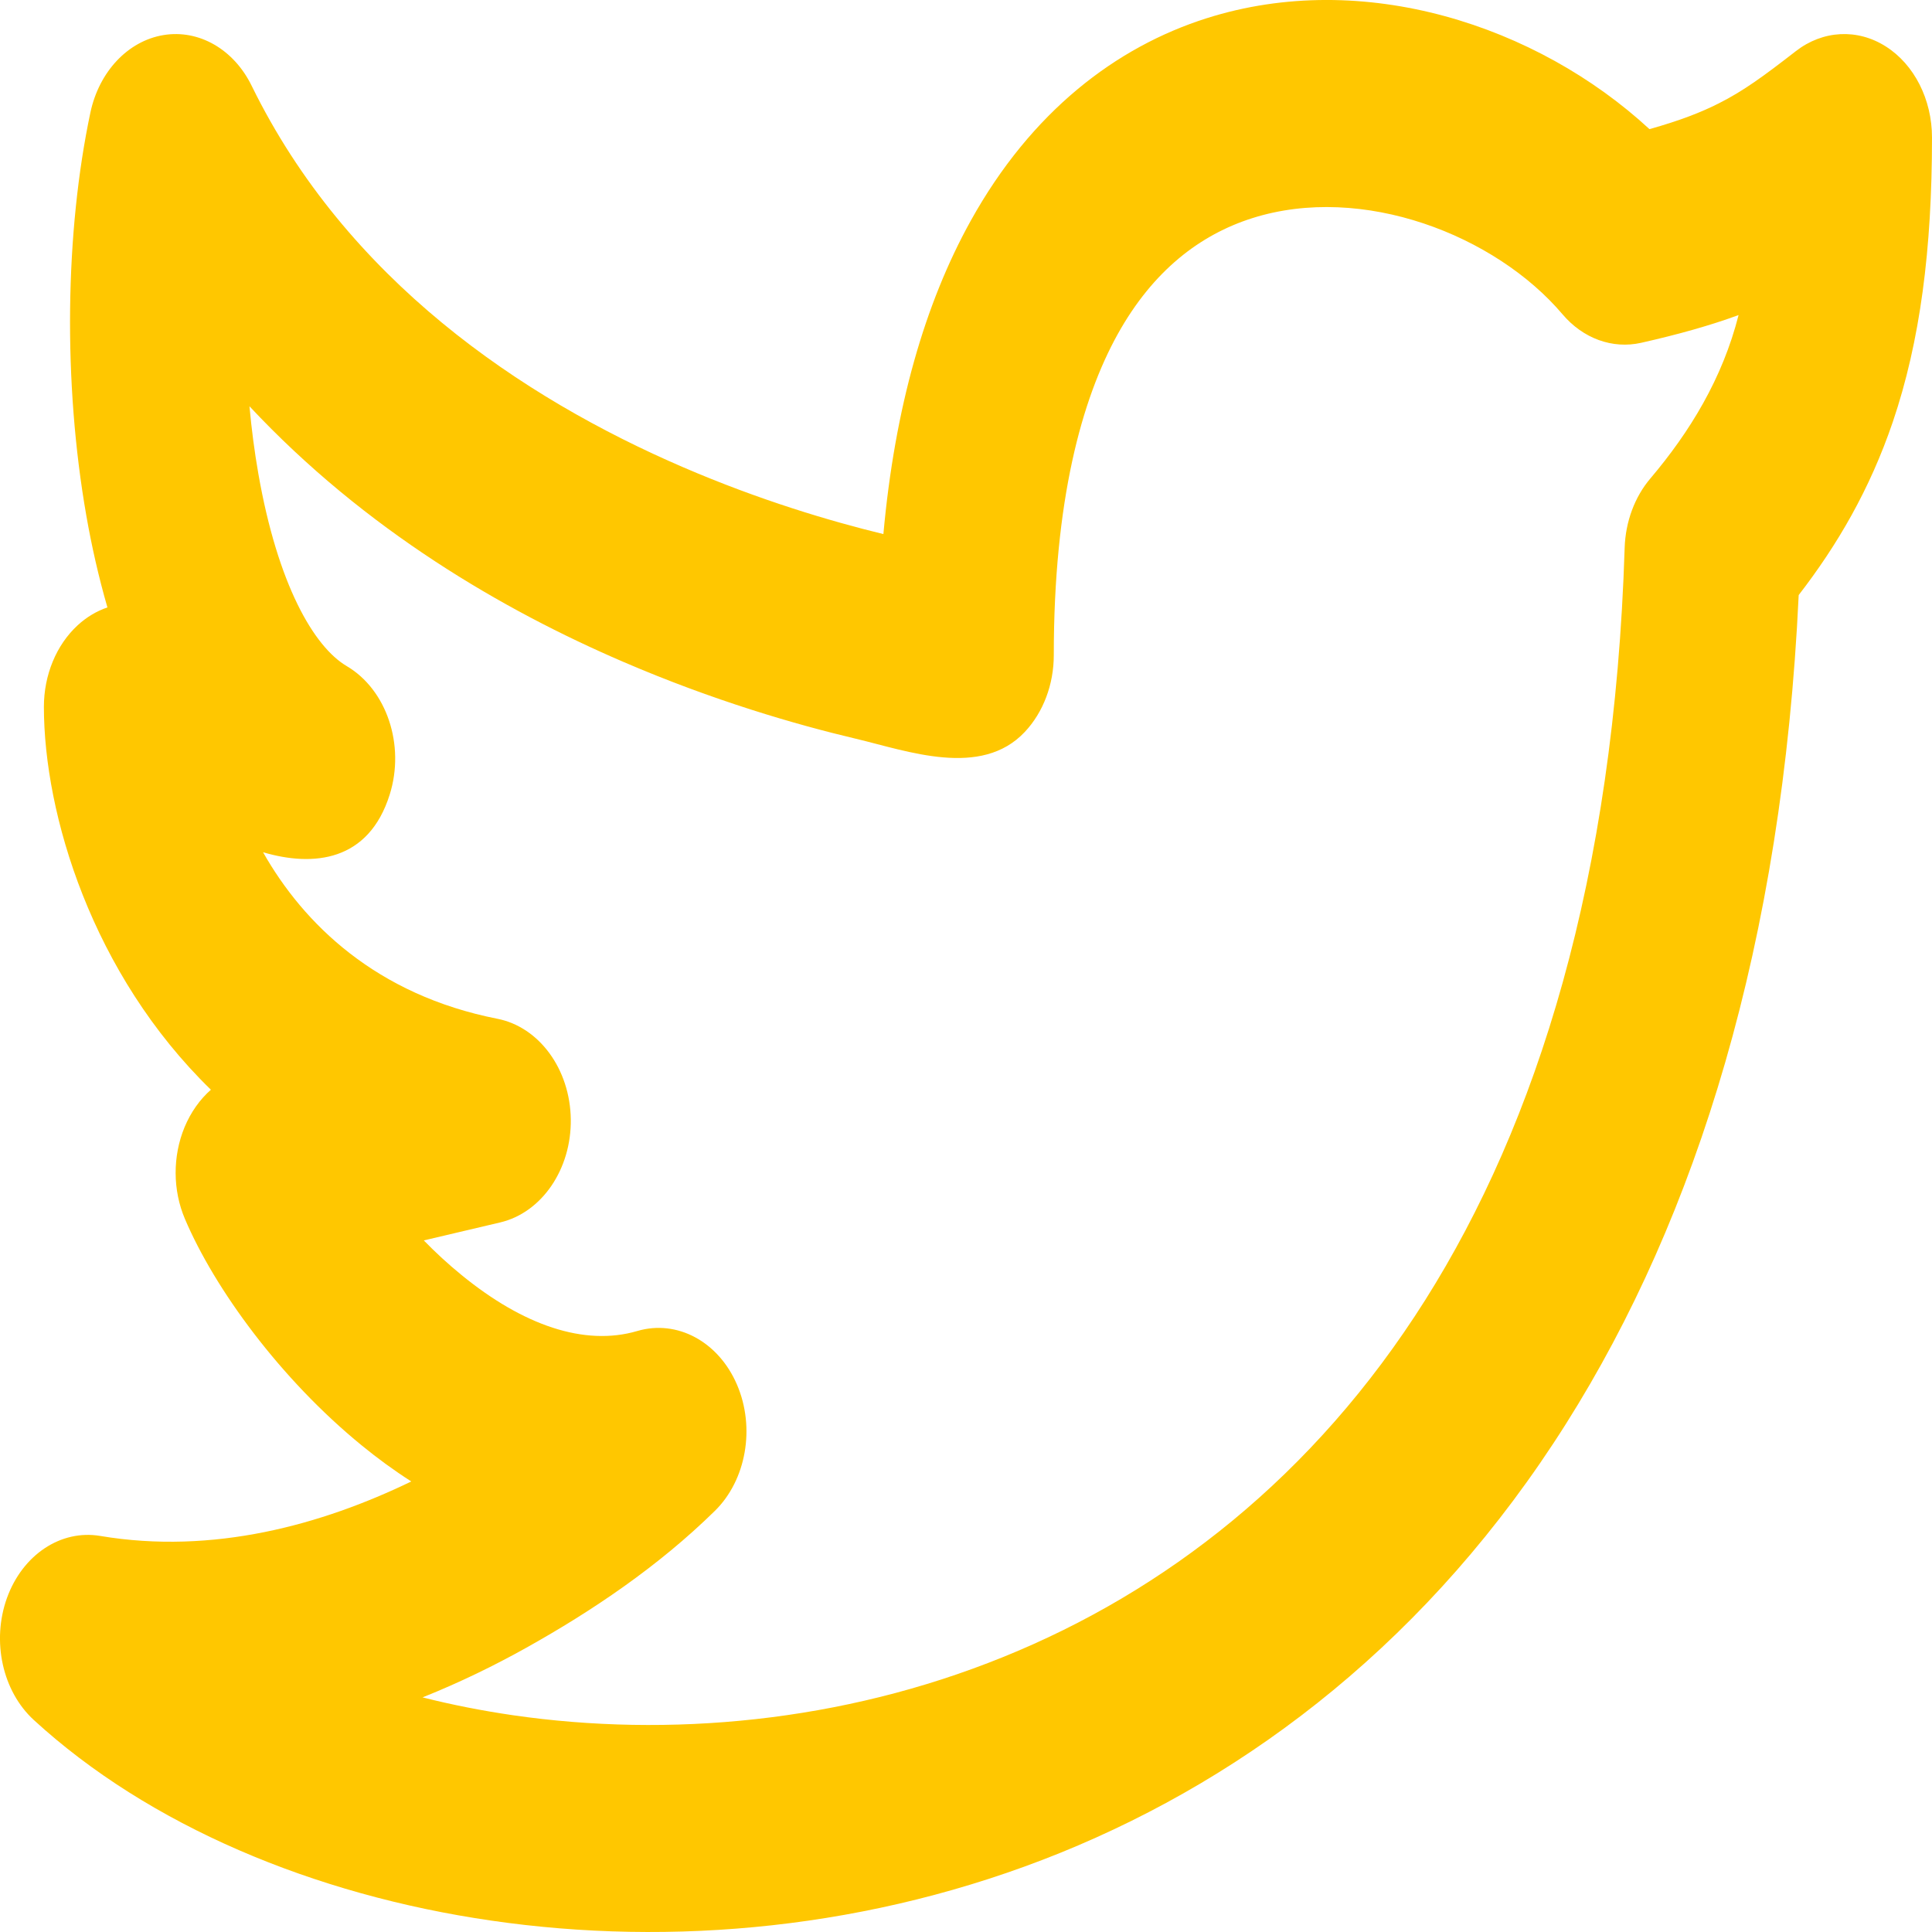
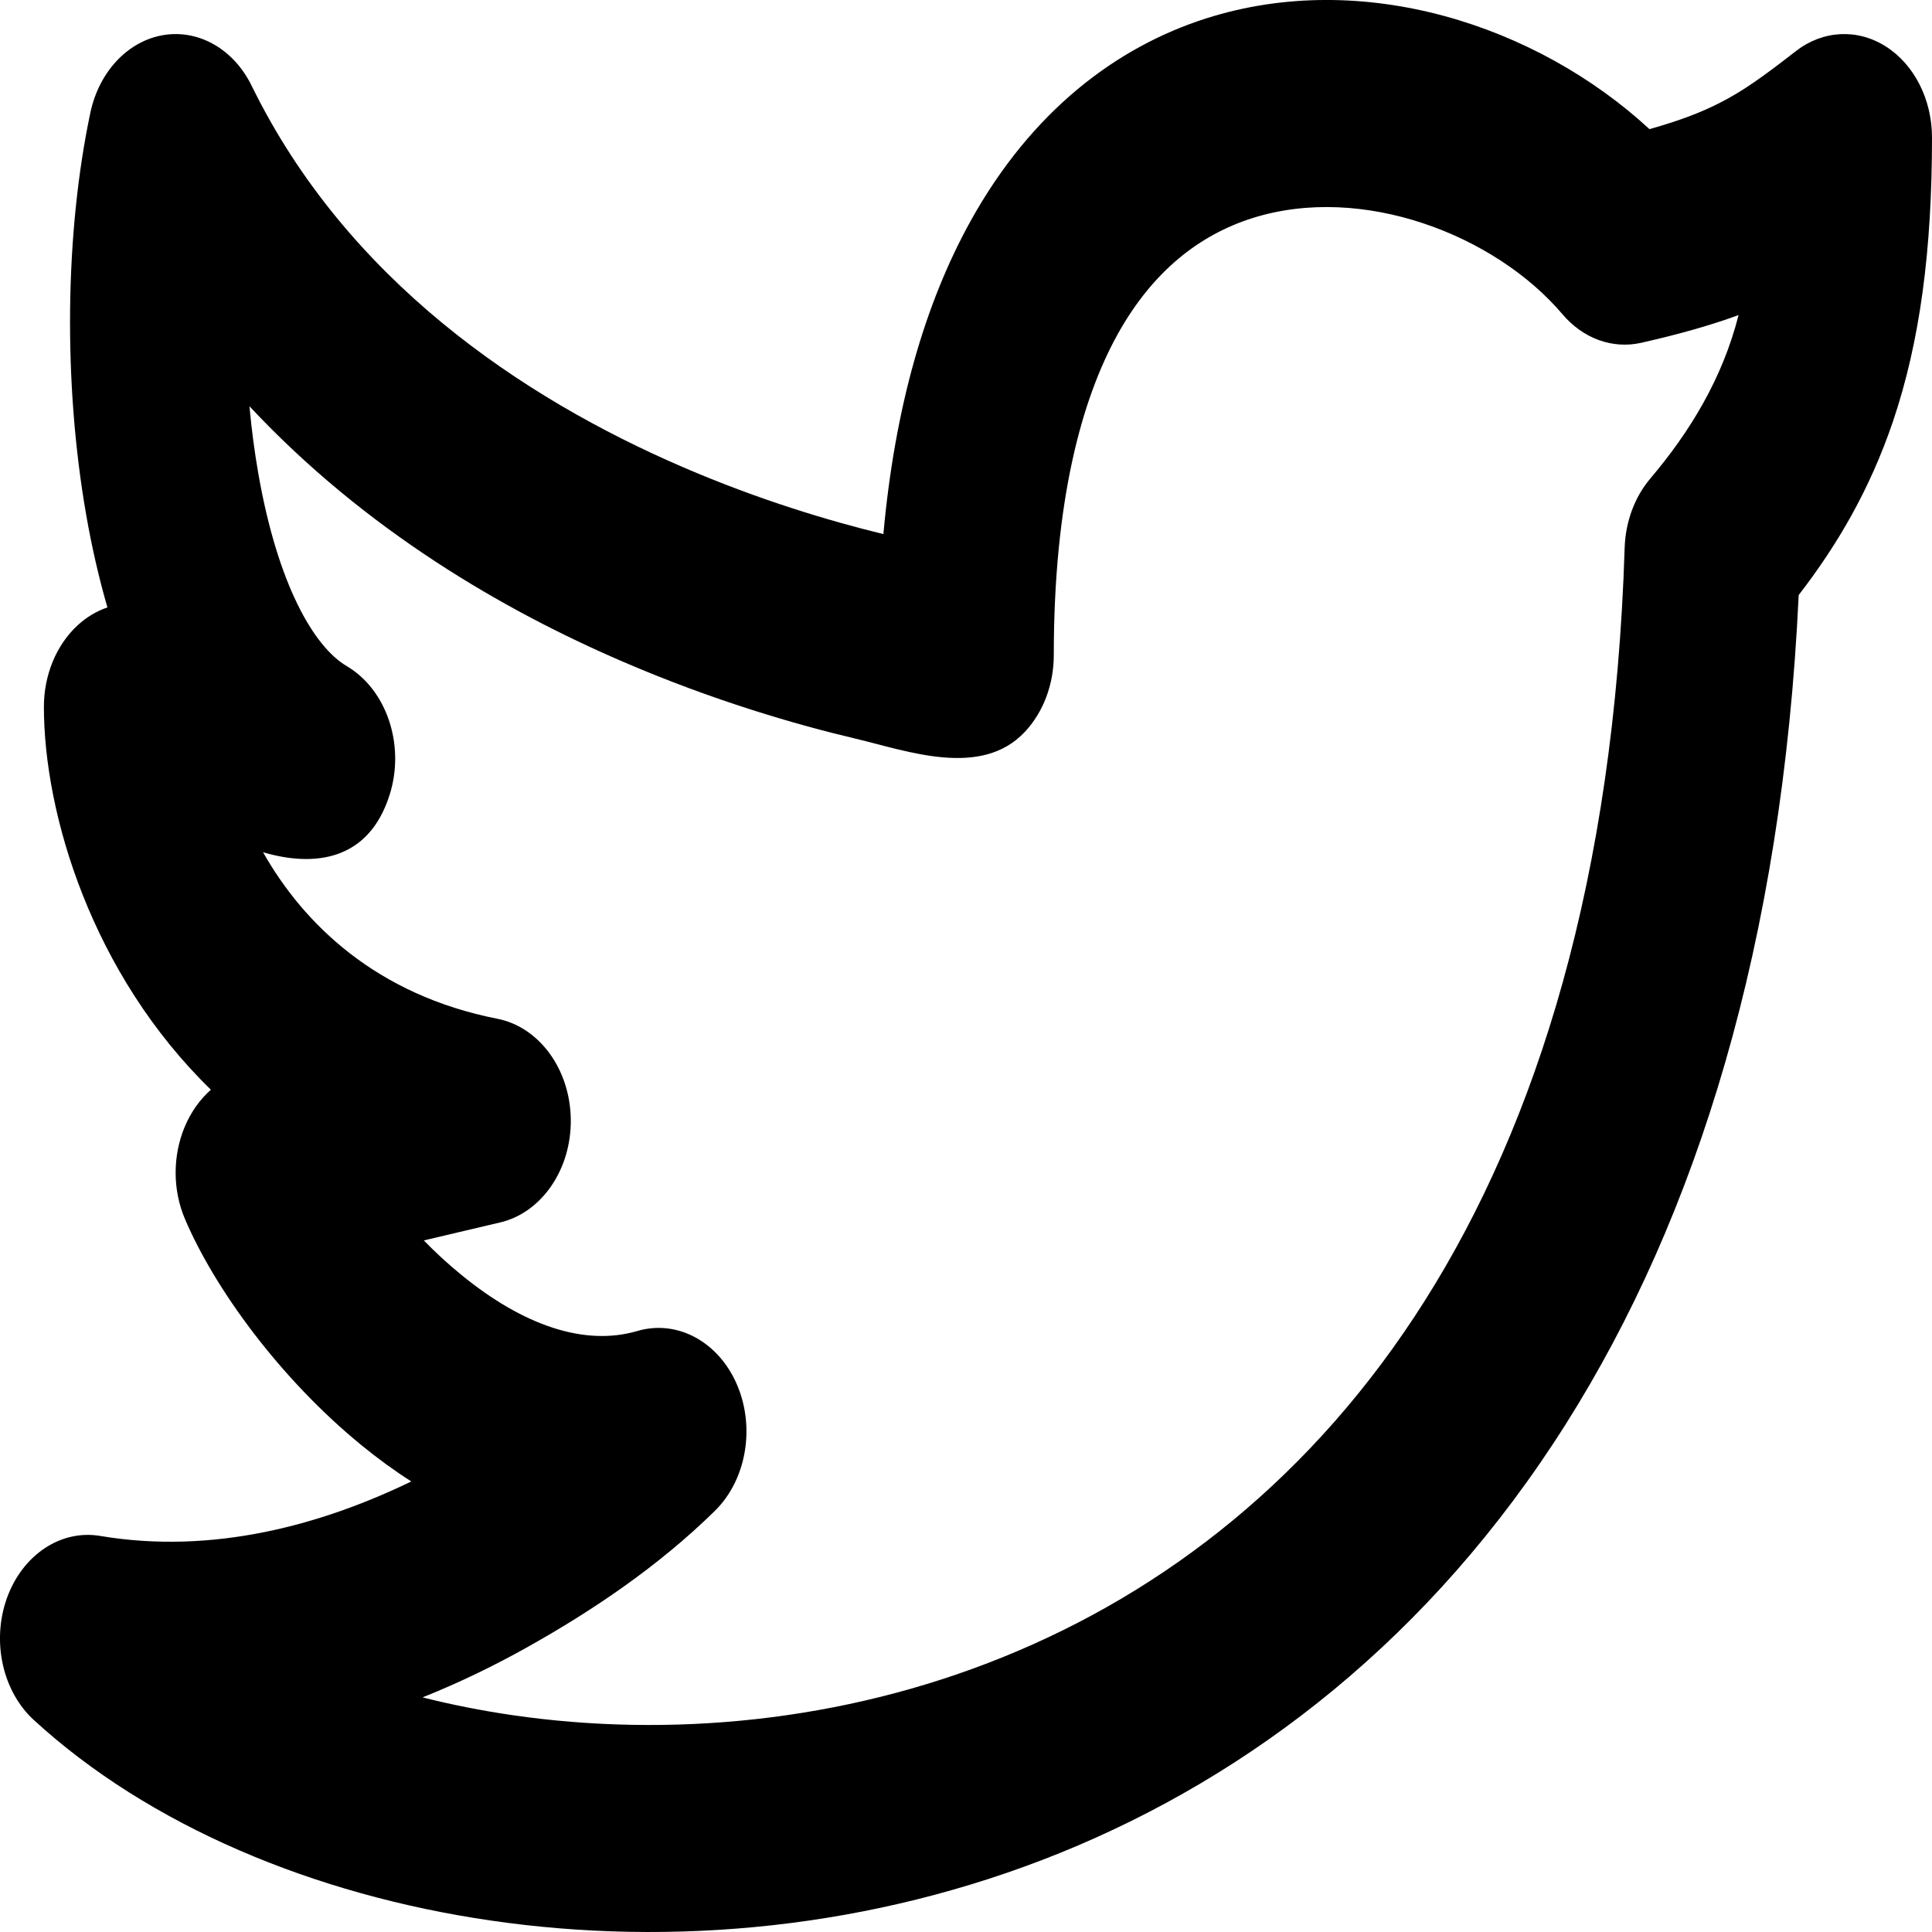
- <svg xmlns="http://www.w3.org/2000/svg" width="25" height="25" viewBox="0 0 25 25" fill="none">
-   <path id="Vector" fill-rule="evenodd" clip-rule="evenodd" d="M21.344 1.671C21.74 1.56 22.016 1.452 22.242 1.337C22.56 1.177 22.822 0.985 23.238 0.662C23.587 0.391 24.034 0.367 24.402 0.601C24.77 0.834 25 1.287 25 1.78C25 3.228 24.847 4.415 24.493 5.459C24.194 6.337 23.776 7.051 23.275 7.7C23.063 12.204 21.957 15.742 20.265 18.422C18.512 21.2 16.18 22.978 13.722 23.975C11.27 24.968 8.68 25.19 6.36 24.853C4.055 24.519 1.924 23.62 0.439 22.258C0.032 21.886 -0.111 21.237 0.09 20.678C0.292 20.119 0.787 19.789 1.297 19.875C2.759 20.121 4.165 19.73 5.322 19.17C5.094 19.024 4.879 18.866 4.68 18.703C3.626 17.843 2.776 16.675 2.393 15.773C2.234 15.4 2.233 14.961 2.388 14.586C2.469 14.392 2.586 14.227 2.729 14.101C1.19 12.604 0.568 10.534 0.568 9.147C0.568 8.734 0.729 8.345 1.005 8.091C1.121 7.984 1.252 7.907 1.39 7.86C1.275 7.462 1.185 7.061 1.117 6.672C0.815 4.949 0.842 3.003 1.17 1.455C1.283 0.926 1.656 0.53 2.115 0.454C2.574 0.378 3.026 0.638 3.257 1.111C4.482 3.612 6.74 5.142 8.842 6.047C9.83 6.473 10.745 6.744 11.431 6.911C11.579 5.276 11.967 3.928 12.561 2.857C13.345 1.445 14.439 0.609 15.614 0.236C17.64 -0.407 19.887 0.326 21.344 1.671ZM11.078 9.56C10.299 9.376 9.229 9.066 8.062 8.563C6.519 7.899 4.728 6.862 3.228 5.257C3.255 5.552 3.293 5.845 3.343 6.13C3.594 7.565 4.062 8.369 4.486 8.619C5.004 8.924 5.244 9.641 5.043 10.281C4.771 11.149 4.055 11.22 3.404 11.028C3.927 11.953 4.868 12.875 6.437 13.183C6.978 13.29 7.377 13.836 7.386 14.483C7.395 15.129 7.011 15.691 6.473 15.818L5.484 16.051C5.635 16.206 5.799 16.358 5.974 16.5C6.766 17.147 7.561 17.425 8.247 17.223C8.761 17.072 9.296 17.359 9.536 17.916C9.776 18.473 9.657 19.152 9.25 19.551C8.519 20.269 7.664 20.845 6.808 21.323C6.405 21.548 5.956 21.769 5.468 21.964C5.843 22.059 6.234 22.136 6.637 22.195C8.649 22.486 10.889 22.29 12.983 21.441C15.07 20.596 16.999 19.11 18.442 16.823C19.883 14.54 20.889 11.379 21.023 7.088C21.034 6.75 21.153 6.43 21.356 6.191C21.866 5.589 22.289 4.898 22.497 4.077C22.133 4.21 21.724 4.326 21.236 4.436C20.866 4.519 20.485 4.381 20.219 4.067C19.351 3.043 17.632 2.37 16.204 2.823C15.533 3.036 14.922 3.498 14.463 4.324C13.995 5.168 13.636 6.482 13.636 8.477C13.636 8.856 13.5 9.217 13.261 9.471C12.696 10.073 11.743 9.718 11.078 9.56Z" fill="rgba(255, 199, 0)" />
+ <svg xmlns="http://www.w3.org/2000/svg" width="25" height="25" viewBox="0 0 25 25" fill="black">
+   <path id="Vector" fill-rule="evenodd" clip-rule="evenodd" d="M21.344 1.671C21.74 1.56 22.016 1.452 22.242 1.337C22.56 1.177 22.822 0.985 23.238 0.662C23.587 0.391 24.034 0.367 24.402 0.601C24.77 0.834 25 1.287 25 1.78C25 3.228 24.847 4.415 24.493 5.459C24.194 6.337 23.776 7.051 23.275 7.7C23.063 12.204 21.957 15.742 20.265 18.422C18.512 21.2 16.18 22.978 13.722 23.975C11.27 24.968 8.68 25.19 6.36 24.853C4.055 24.519 1.924 23.62 0.439 22.258C0.032 21.886 -0.111 21.237 0.09 20.678C0.292 20.119 0.787 19.789 1.297 19.875C2.759 20.121 4.165 19.73 5.322 19.17C5.094 19.024 4.879 18.866 4.68 18.703C3.626 17.843 2.776 16.675 2.393 15.773C2.234 15.4 2.233 14.961 2.388 14.586C2.469 14.392 2.586 14.227 2.729 14.101C1.19 12.604 0.568 10.534 0.568 9.147C0.568 8.734 0.729 8.345 1.005 8.091C1.121 7.984 1.252 7.907 1.39 7.86C1.275 7.462 1.185 7.061 1.117 6.672C0.815 4.949 0.842 3.003 1.17 1.455C1.283 0.926 1.656 0.53 2.115 0.454C2.574 0.378 3.026 0.638 3.257 1.111C4.482 3.612 6.74 5.142 8.842 6.047C9.83 6.473 10.745 6.744 11.431 6.911C11.579 5.276 11.967 3.928 12.561 2.857C13.345 1.445 14.439 0.609 15.614 0.236C17.64 -0.407 19.887 0.326 21.344 1.671ZM11.078 9.56C10.299 9.376 9.229 9.066 8.062 8.563C6.519 7.899 4.728 6.862 3.228 5.257C3.255 5.552 3.293 5.845 3.343 6.13C3.594 7.565 4.062 8.369 4.486 8.619C5.004 8.924 5.244 9.641 5.043 10.281C4.771 11.149 4.055 11.22 3.404 11.028C3.927 11.953 4.868 12.875 6.437 13.183C6.978 13.29 7.377 13.836 7.386 14.483C7.395 15.129 7.011 15.691 6.473 15.818L5.484 16.051C5.635 16.206 5.799 16.358 5.974 16.5C6.766 17.147 7.561 17.425 8.247 17.223C8.761 17.072 9.296 17.359 9.536 17.916C9.776 18.473 9.657 19.152 9.25 19.551C8.519 20.269 7.664 20.845 6.808 21.323C6.405 21.548 5.956 21.769 5.468 21.964C5.843 22.059 6.234 22.136 6.637 22.195C8.649 22.486 10.889 22.29 12.983 21.441C15.07 20.596 16.999 19.11 18.442 16.823C19.883 14.54 20.889 11.379 21.023 7.088C21.034 6.75 21.153 6.43 21.356 6.191C21.866 5.589 22.289 4.898 22.497 4.077C22.133 4.21 21.724 4.326 21.236 4.436C20.866 4.519 20.485 4.381 20.219 4.067C19.351 3.043 17.632 2.37 16.204 2.823C15.533 3.036 14.922 3.498 14.463 4.324C13.995 5.168 13.636 6.482 13.636 8.477C13.636 8.856 13.5 9.217 13.261 9.471C12.696 10.073 11.743 9.718 11.078 9.56Z" fill="black" />
</svg>
